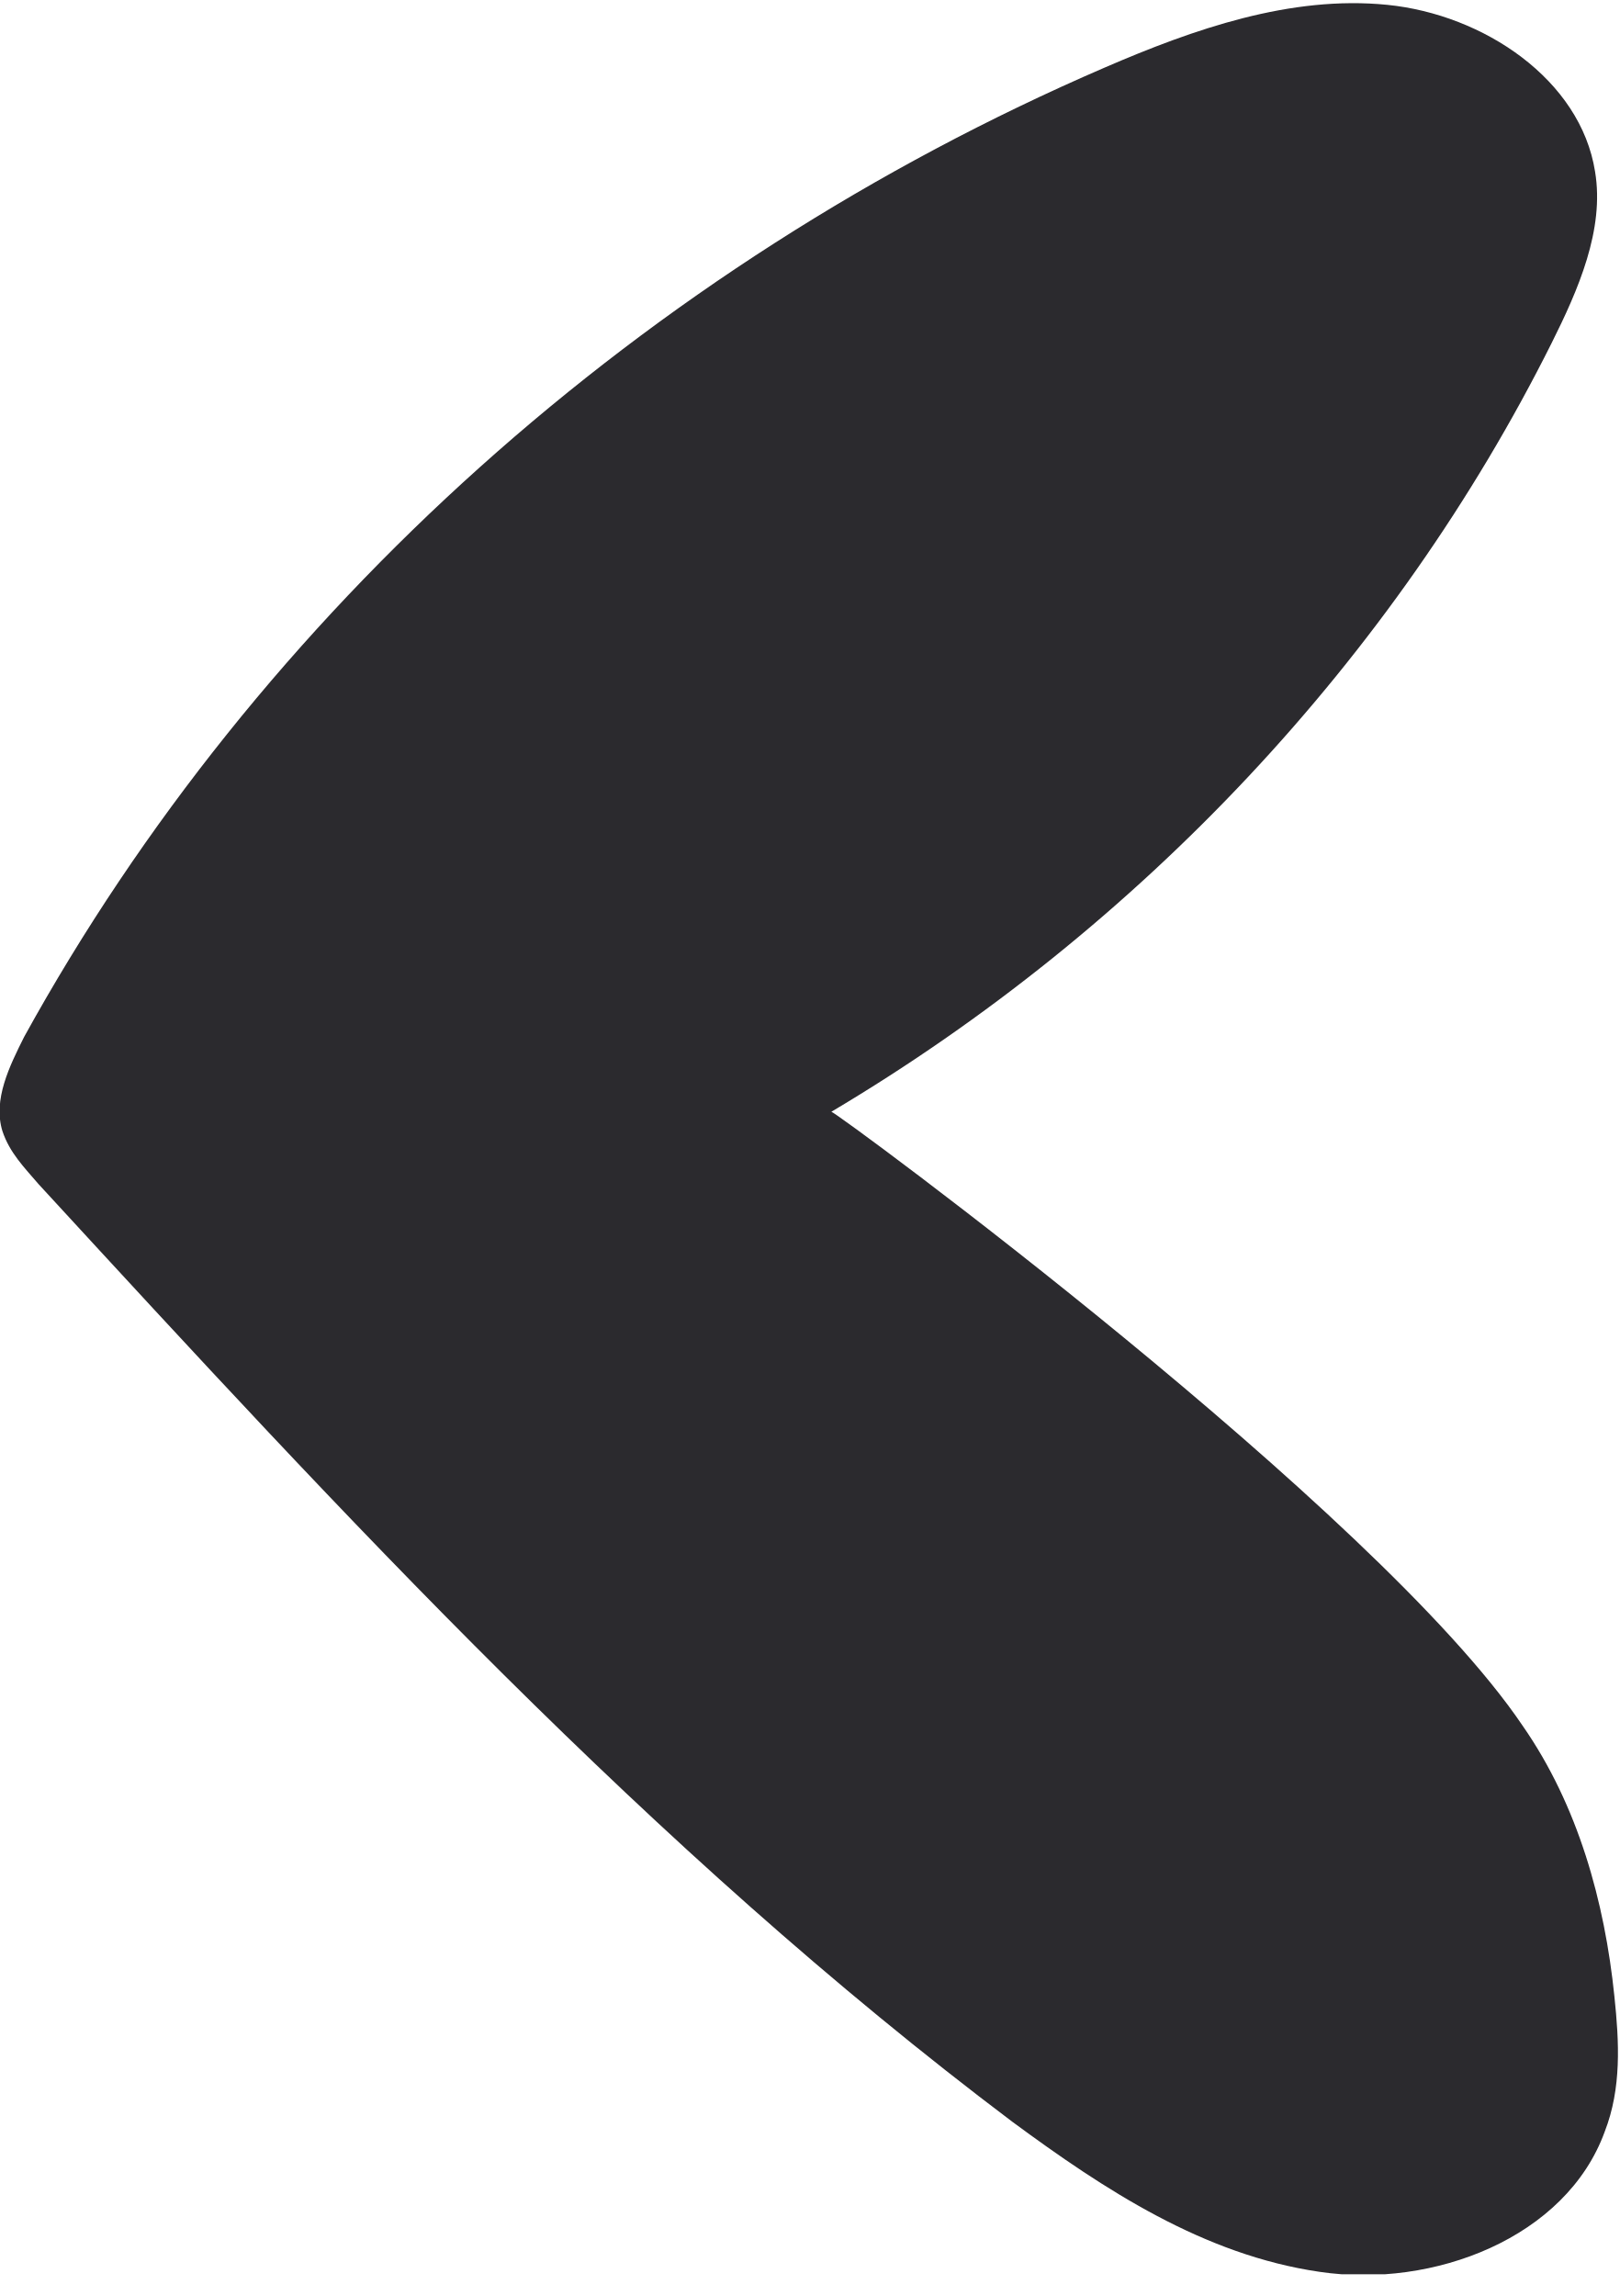
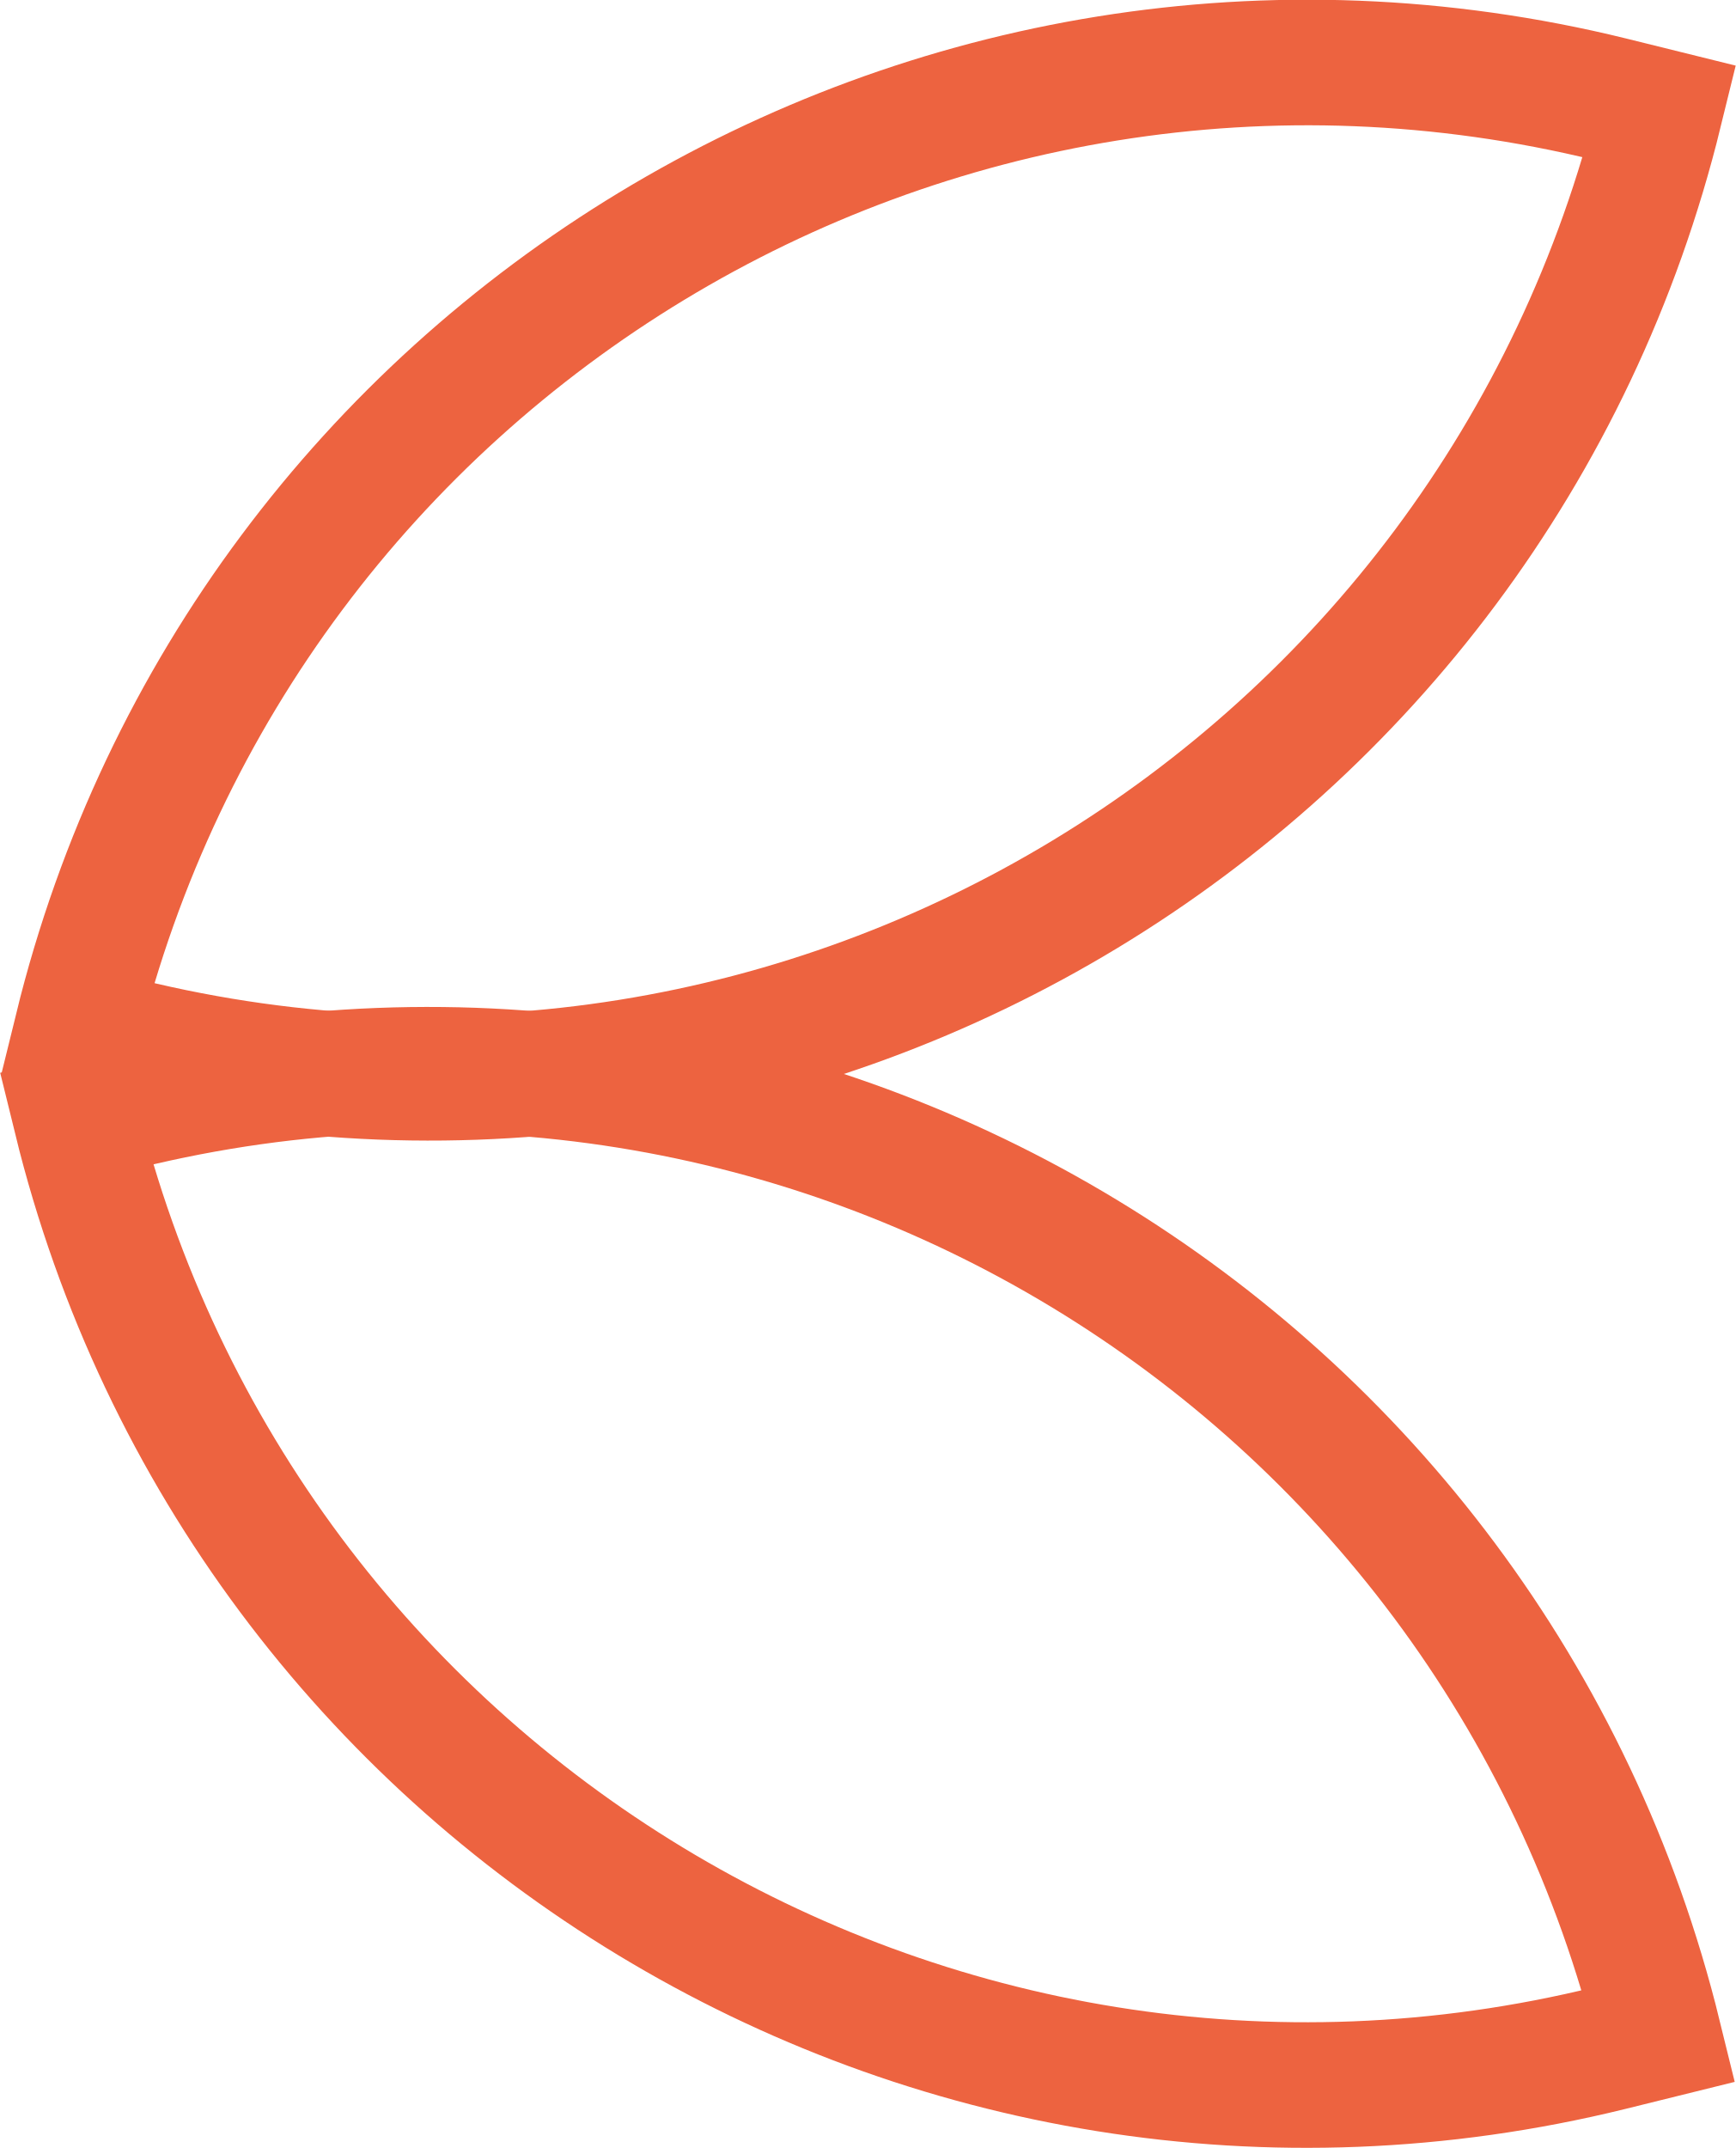
- <svg xmlns="http://www.w3.org/2000/svg" xmlns:xlink="http://www.w3.org/1999/xlink" version="1.1" id="Layer_1" x="0px" y="0px" viewBox="0 0 67 95" style="enable-background:new 0 0 67 95;" xml:space="preserve">
-   <style type="text/css">
- 	.st0{clip-path:url(#SVGID_2_);}
- 	.st1{fill:#2B2A2E;}
- </style>
-   <g>
-     <defs>
-       <rect id="SVGID_1_" y="0.1" width="67" height="94" />
-     </defs>
-     <clipPath id="SVGID_2_">
-       <use xlink:href="#SVGID_1_" style="overflow:visible;" />
-     </clipPath>
-     <g class="st0">
-       <path class="st1" d="M63,71.4c2.3,3.3,3.4,7.3,3.8,11.2c0.2,1.9,0.3,3.8-0.4,5.6c-1.6,4.4-7.1,6.5-11.8,5.8    c-4.8-0.7-8.9-3.4-12.7-6.2C26.9,76.5,14.2,62.7,1.6,49c-0.6-0.7-1.2-1.3-1.5-2.2c-0.4-1.3,0.3-2.7,0.9-3.9    c9.7-17.6,25.7-31.9,44.7-40.1c3.7-1.6,7.7-3,11.7-2.6c4,0.4,8,3.1,8.6,6.9c0.4,2.4-0.7,4.9-1.8,7.1c-6.5,13-17,24.2-29.8,31.8    C34.6,46,57,62.5,63,71.4z" />
-     </g>
+ <svg xmlns="http://www.w3.org/2000/svg" id="Layer_1" data-name="Layer 1" viewBox="0 0 69.13 85.52">
+   <defs>
+     <style>.cls-1{fill:none;stroke:#ed6340;stroke-miterlimit:10;stroke-width:5px;}</style>
+   </defs>
+   <g id="Group_4" data-name="Group 4">
+     <path id="Rectangle_2" data-name="Rectangle 2" class="cls-1" d="M4.43,45.9h0a50.49,50.49,0,0,1,61.09-37h0l1.94.48h0a50.49,50.49,0,0,1-61.09,37L4.43,45.9Z" transform="translate(-1.36 -4.94)" />
+   </g>
+   <g id="Group_4-2" data-name="Group 4">
+     <path id="Rectangle_2-2" data-name="Rectangle 2" class="cls-1" d="M67.42,86h0A50.5,50.5,0,0,0,6.33,49h0l-1.94.48h0a50.48,50.48,0,0,0,61.09,37L67.42,86Z" transform="translate(-1.36 -4.94)" />
  </g>
</svg>
